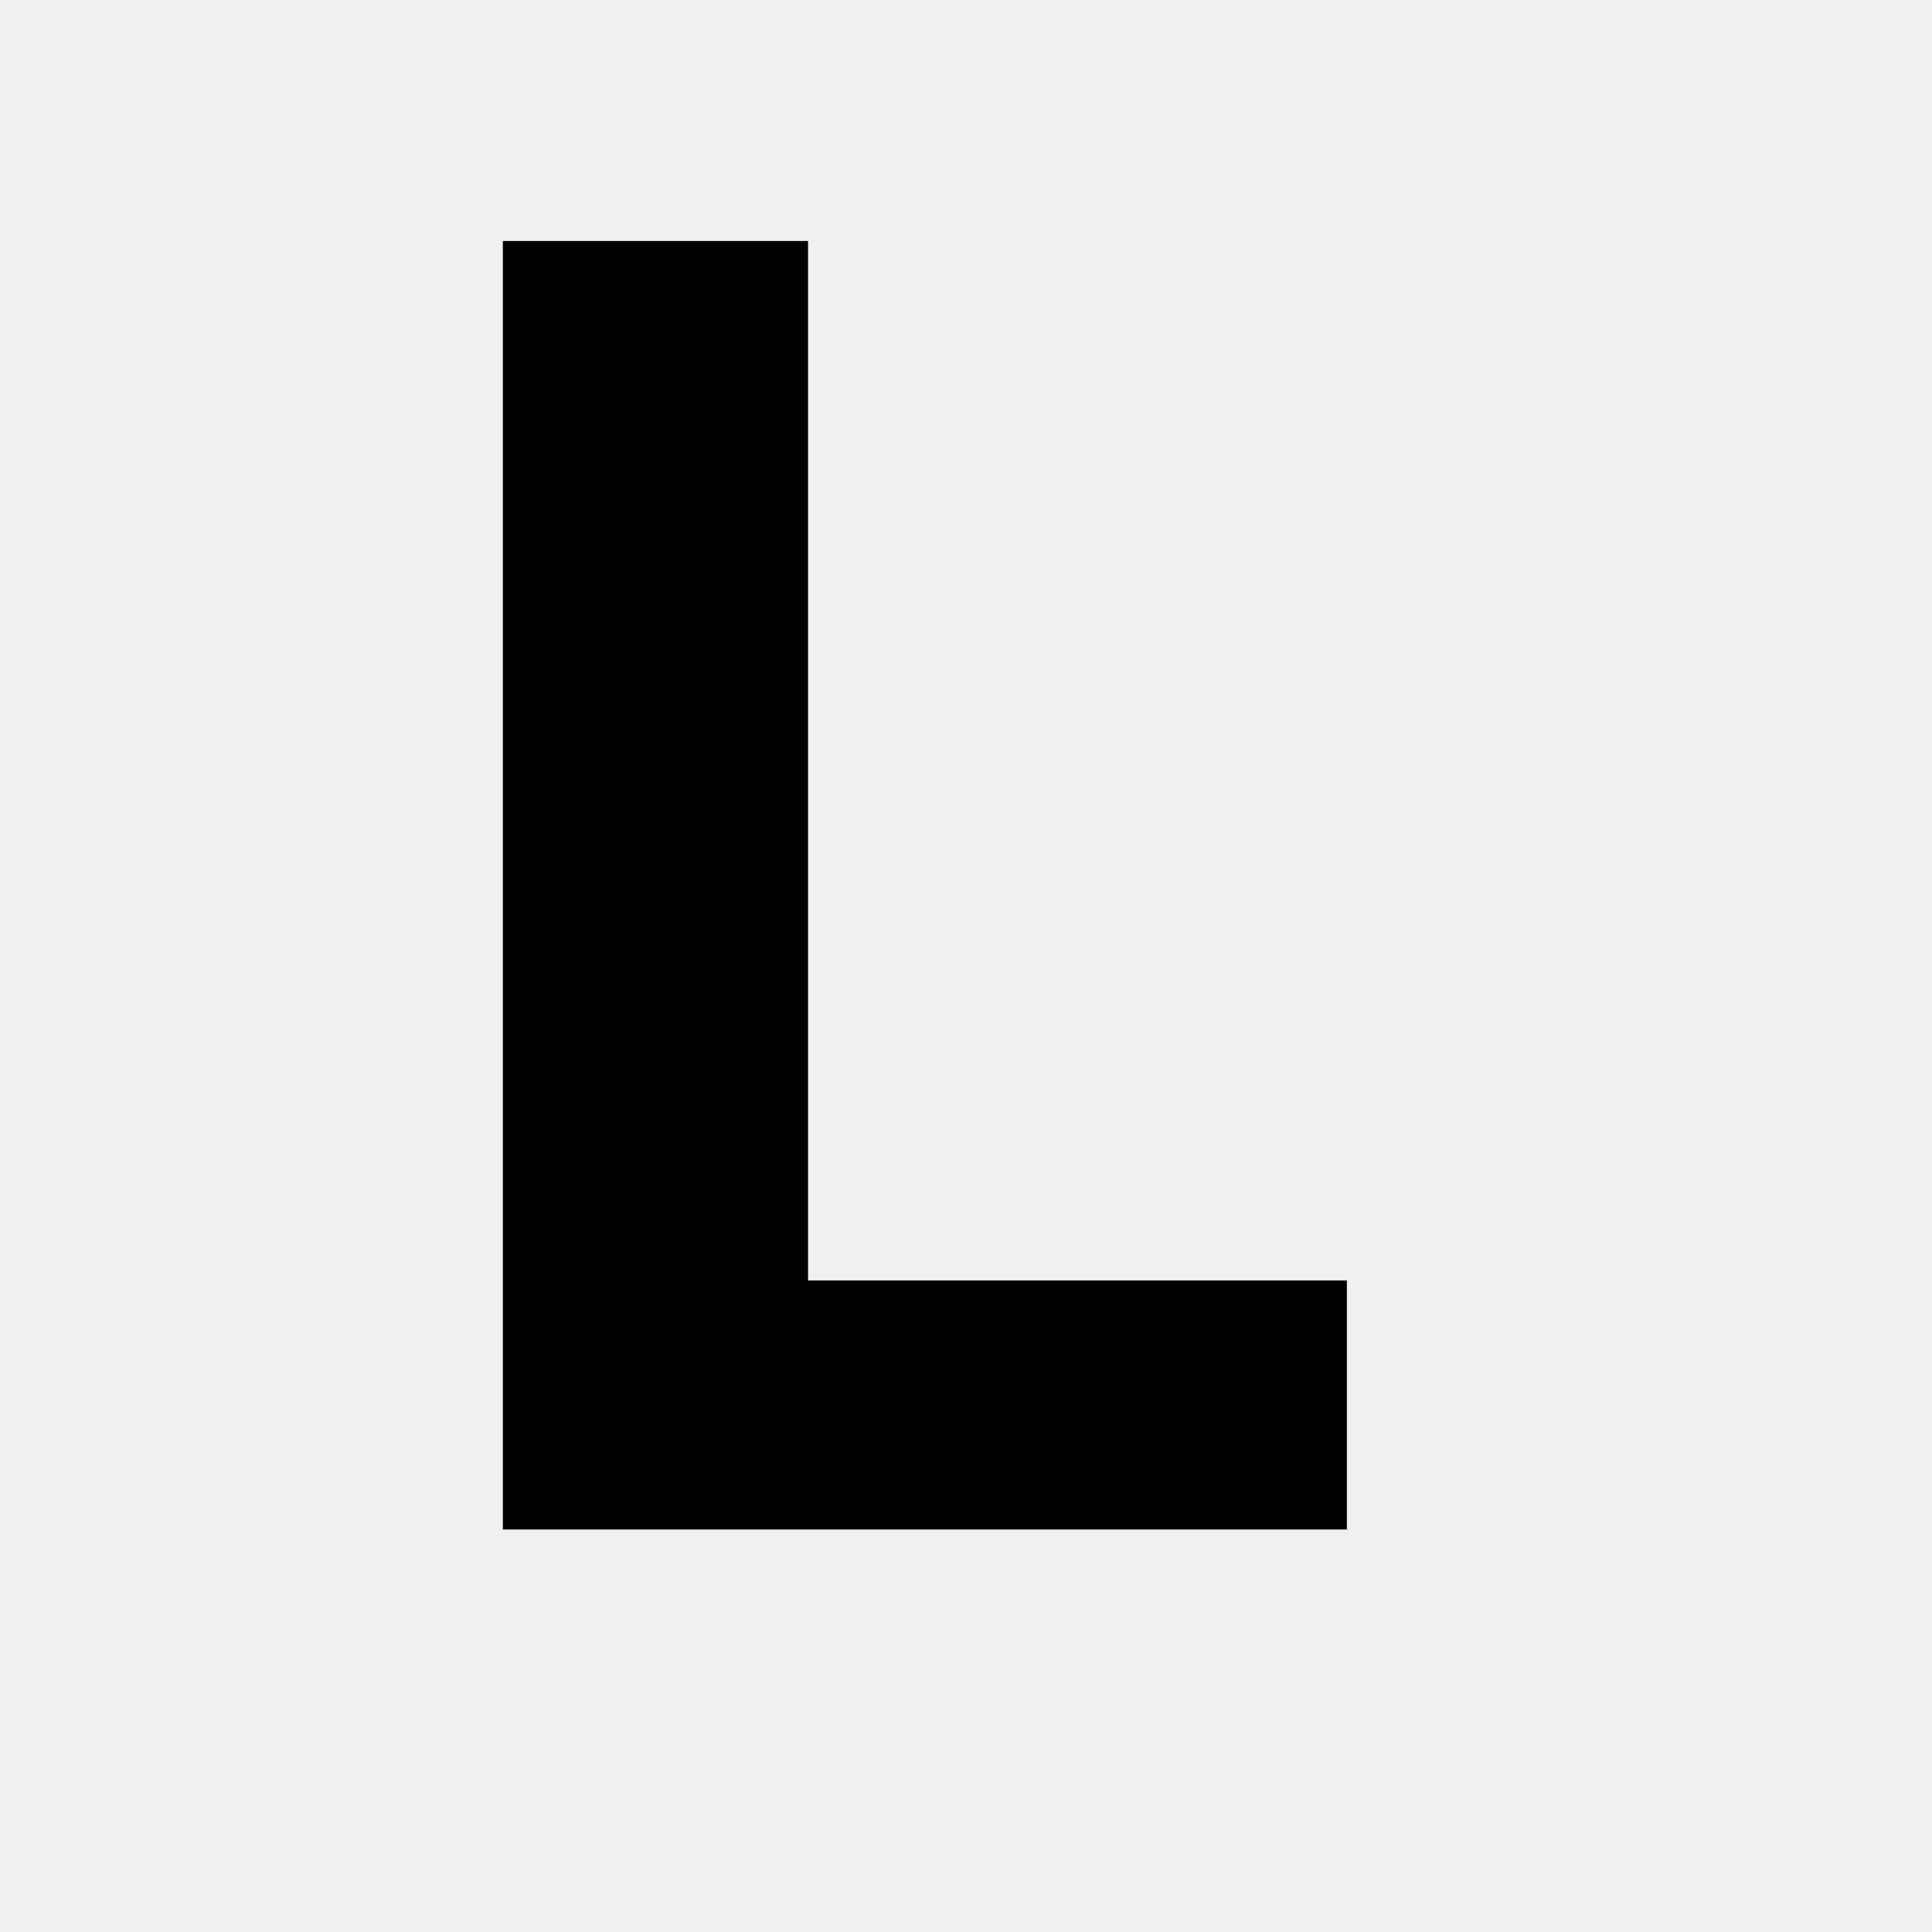
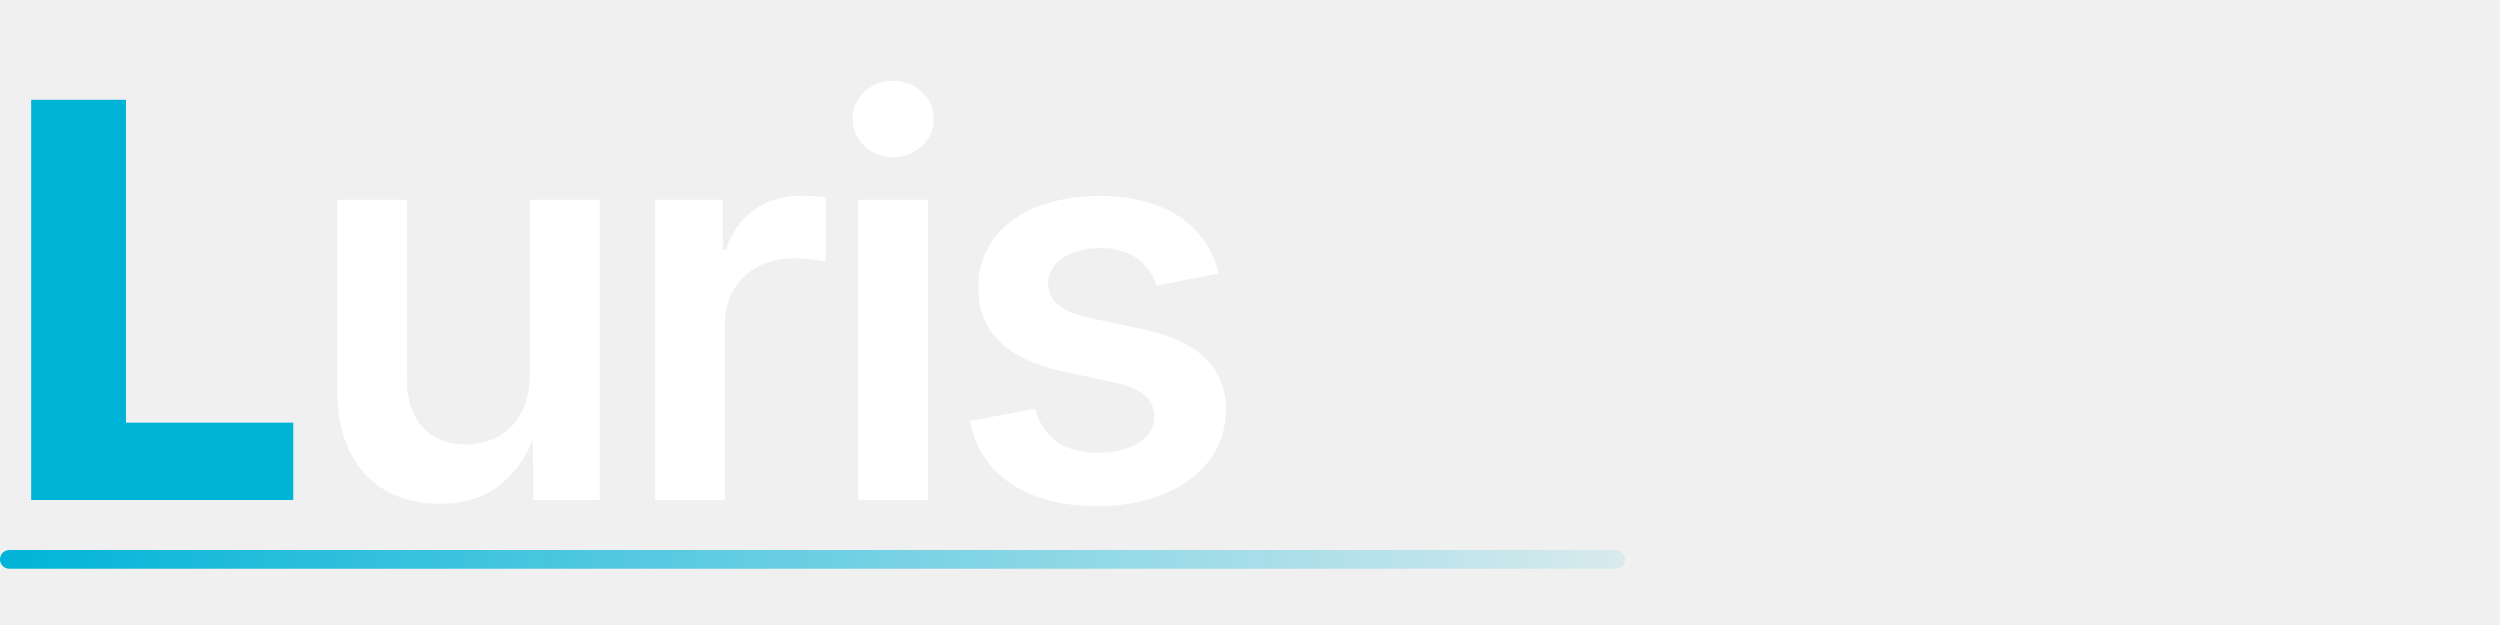
- <svg xmlns="http://www.w3.org/2000/svg" viewBox="0 0 240 240" fill="none">
-   <text x="50" y="190" font-family="system-ui, -apple-system, sans-serif" font-size="220" font-weight="800" fill="currentColor" letter-spacing="-10">L</text>
+ <svg xmlns="http://www.w3.org/2000/svg" viewBox="0 0 400 100" fill="none">
+   <text x="0" y="80" font-family="system-ui, -apple-system, sans-serif" font-size="88" font-weight="800" fill="#00B4D8" letter-spacing="-4">L</text>
+   <text x="48" y="80" font-family="system-ui, -apple-system, sans-serif" font-size="88" font-weight="600" fill="#FFFFFF" letter-spacing="-3">uris</text>
+   <rect x="0" y="88" width="260" height="3" rx="1.5" fill="url(#grad)" />
+   <defs>
+     <linearGradient id="grad" x1="0" y1="0" x2="260" y2="0" gradientUnits="userSpaceOnUse">
+       <stop offset="0%" stop-color="#00B4D8" />
+       <stop offset="100%" stop-color="#00B4D8" stop-opacity="0.1" />
+     </linearGradient>
+   </defs>
</svg>
